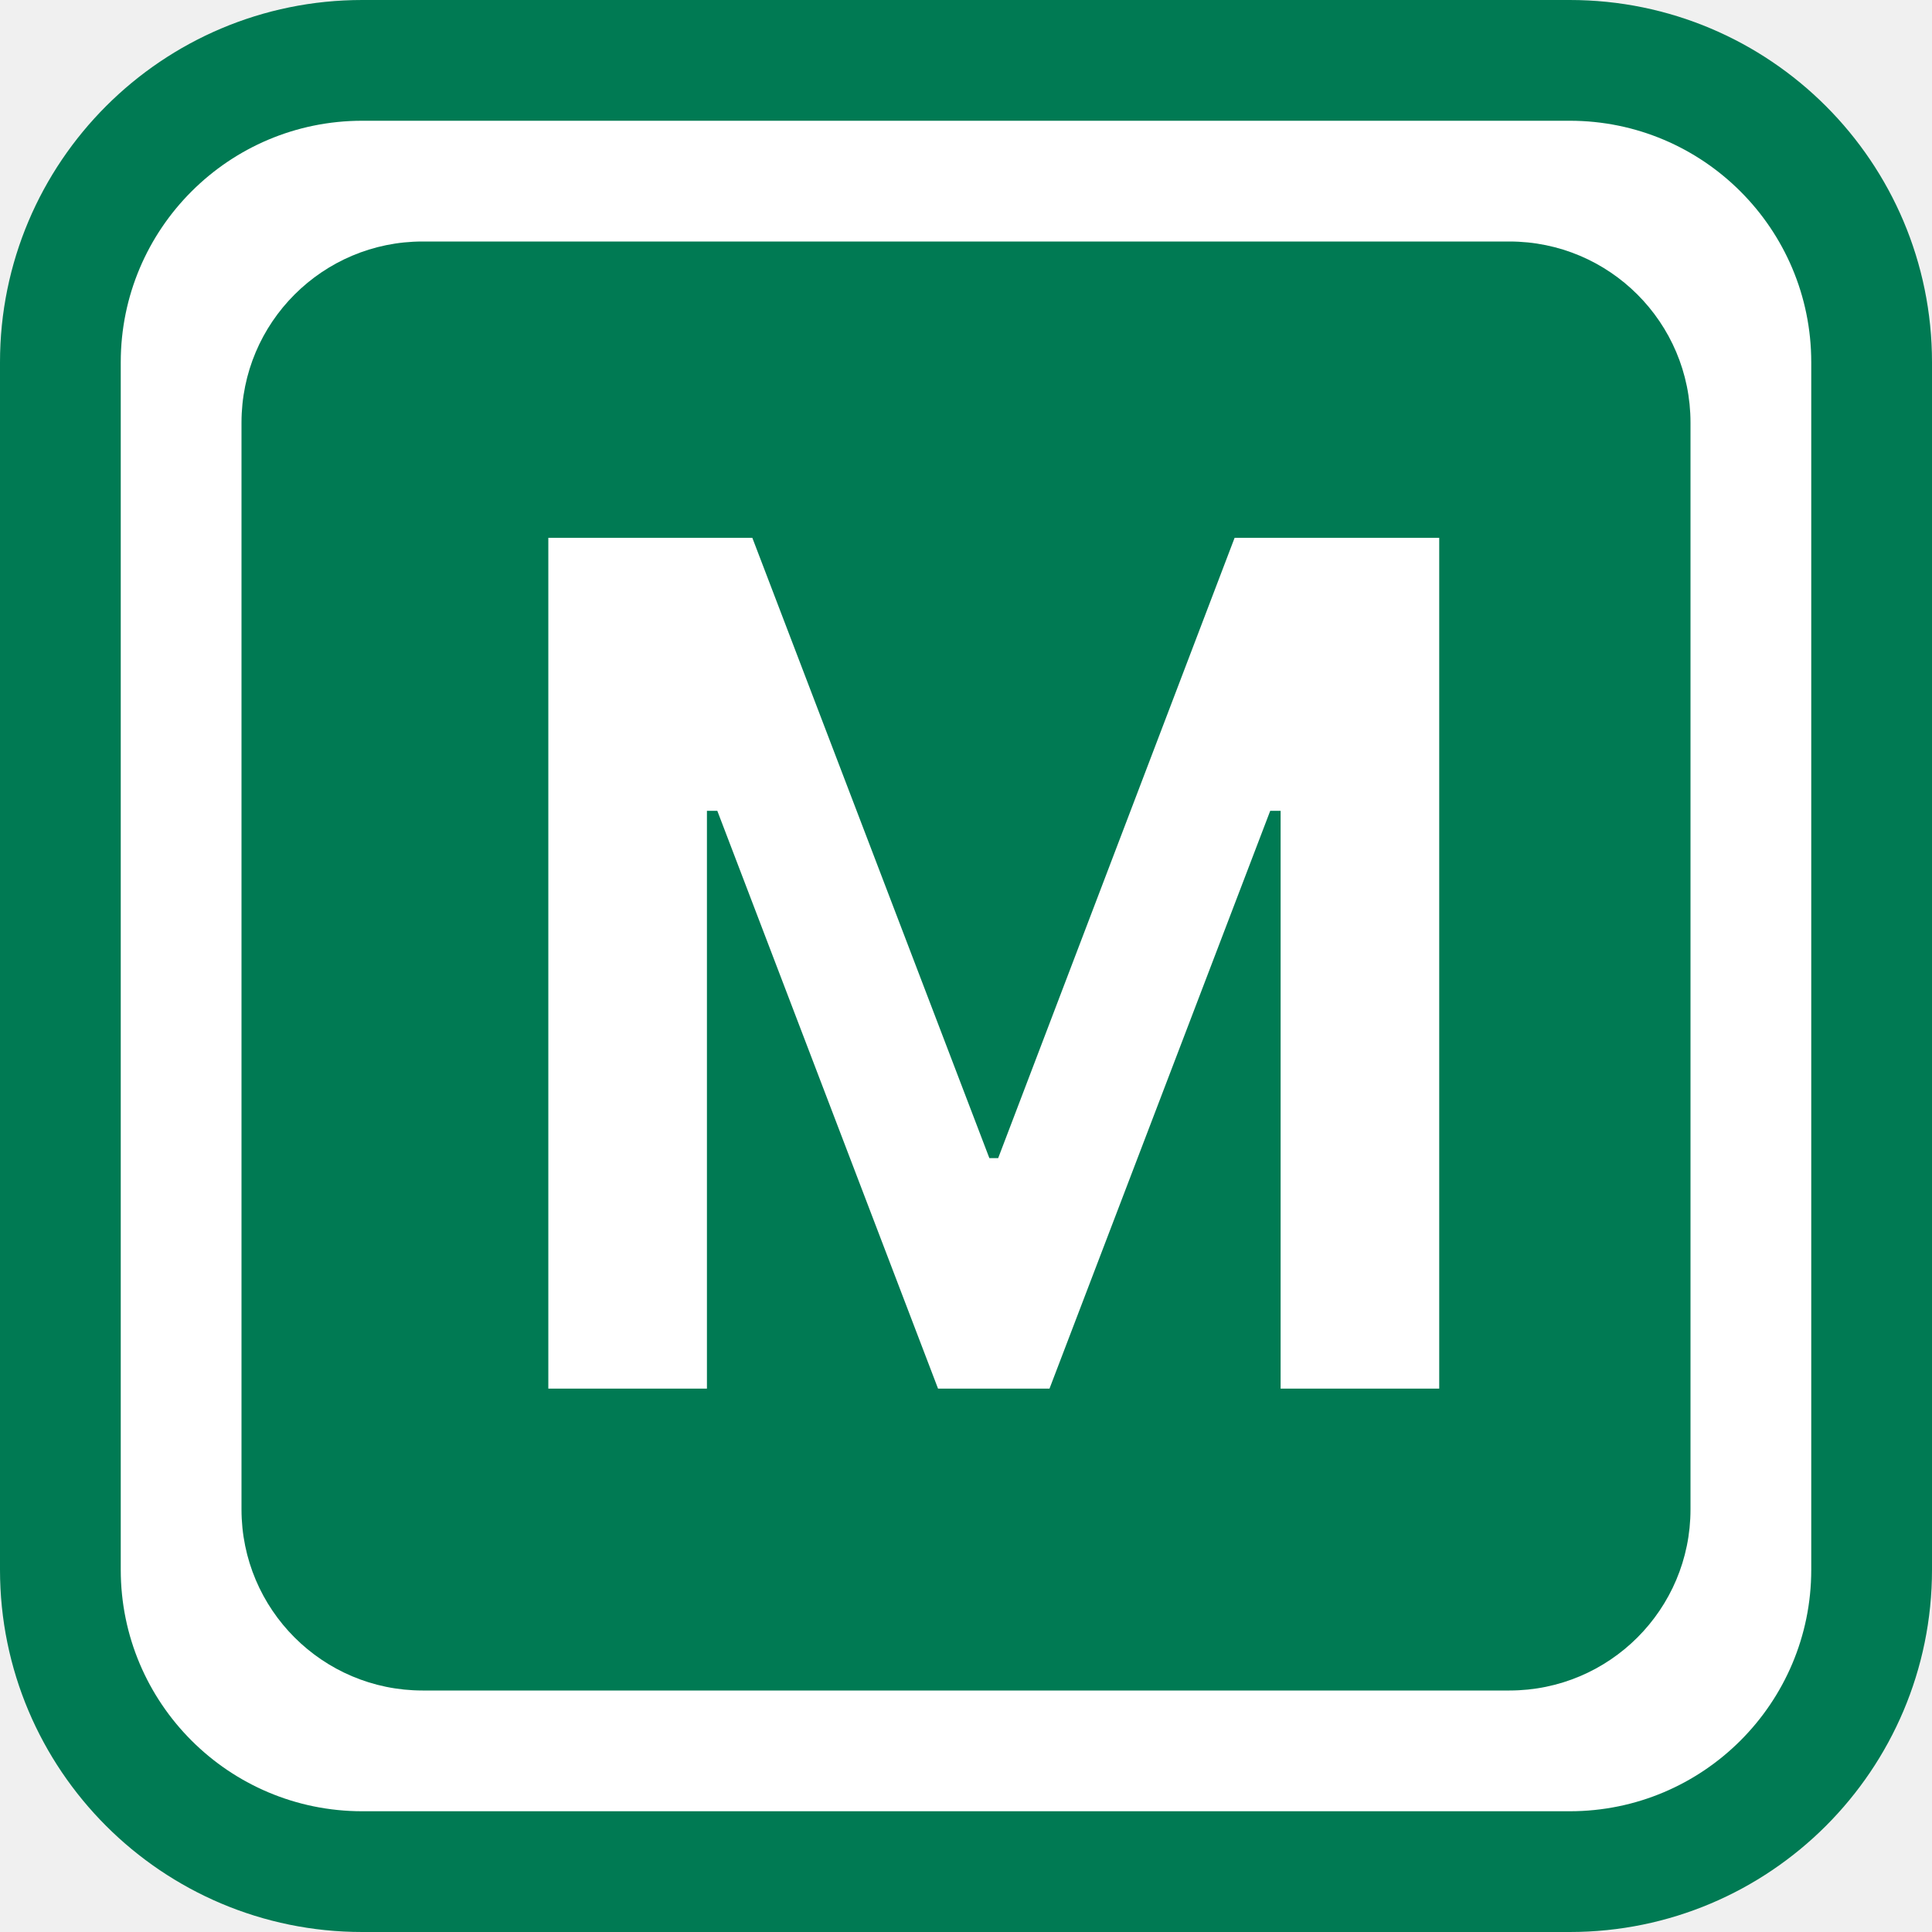
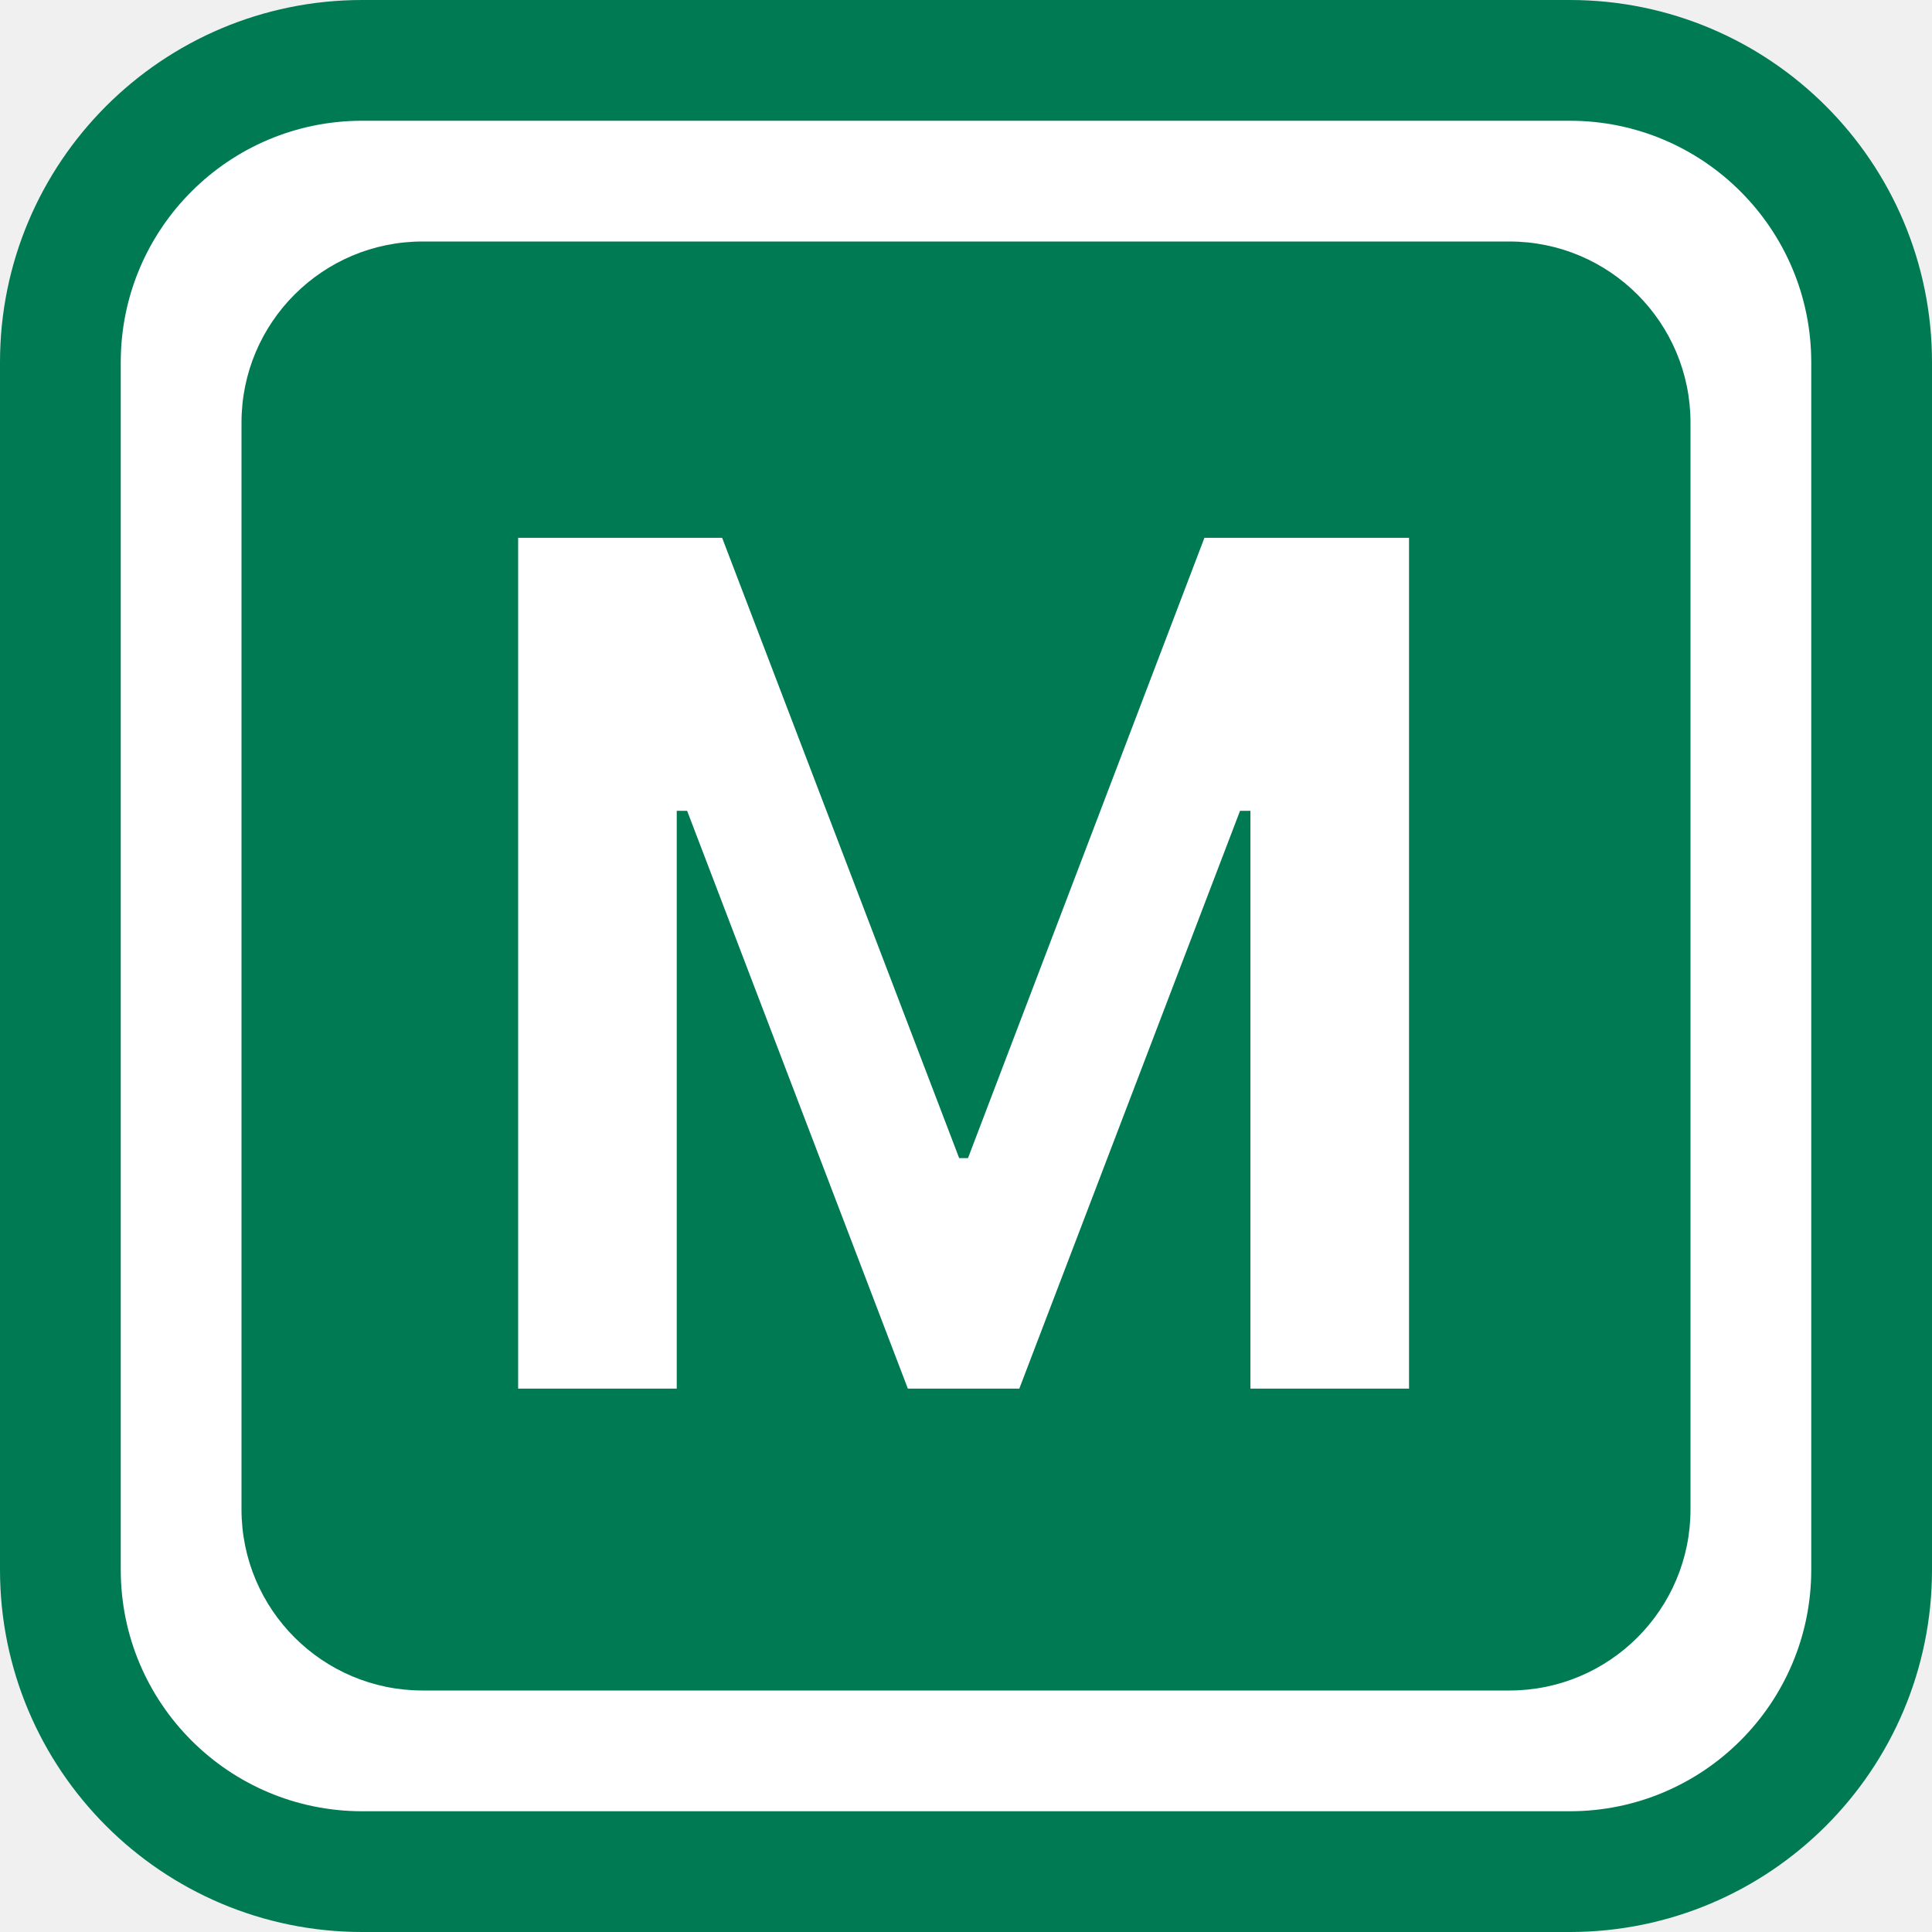
<svg xmlns="http://www.w3.org/2000/svg" width="32" height="32" viewBox="0 0 32 32" fill="none">
  <rect x="0.5" y="0.5" width="31" height="31" rx="5.5" fill="#007A53" />
  <rect x="0.5" y="0.5" width="31" height="31" rx="5.5" stroke="#007A53" />
  <rect x="2" y="2" width="28" height="28" rx="4" fill="white" />
  <rect x="4" y="4" width="24" height="24" rx="3" fill="#007A53" />
-   <path d="M9.082 23V8.908H12.461L16.387 19.182H16.533L20.449 8.908H23.838V23H21.211V13.43H19.775L22.617 9.299L17.383 23H15.537L10.303 9.299L13.135 13.43H11.709V23H9.082Z" fill="white" />
+   <path d="M8.582 23V8.908H11.961L15.887 19.182H16.033L19.949 8.908H23.338V23H20.711V13.43H19.275L22.117 9.299L16.883 23H15.037L9.803 9.299L12.635 13.43H11.209V23H8.582Z" fill="white" />
</svg>
